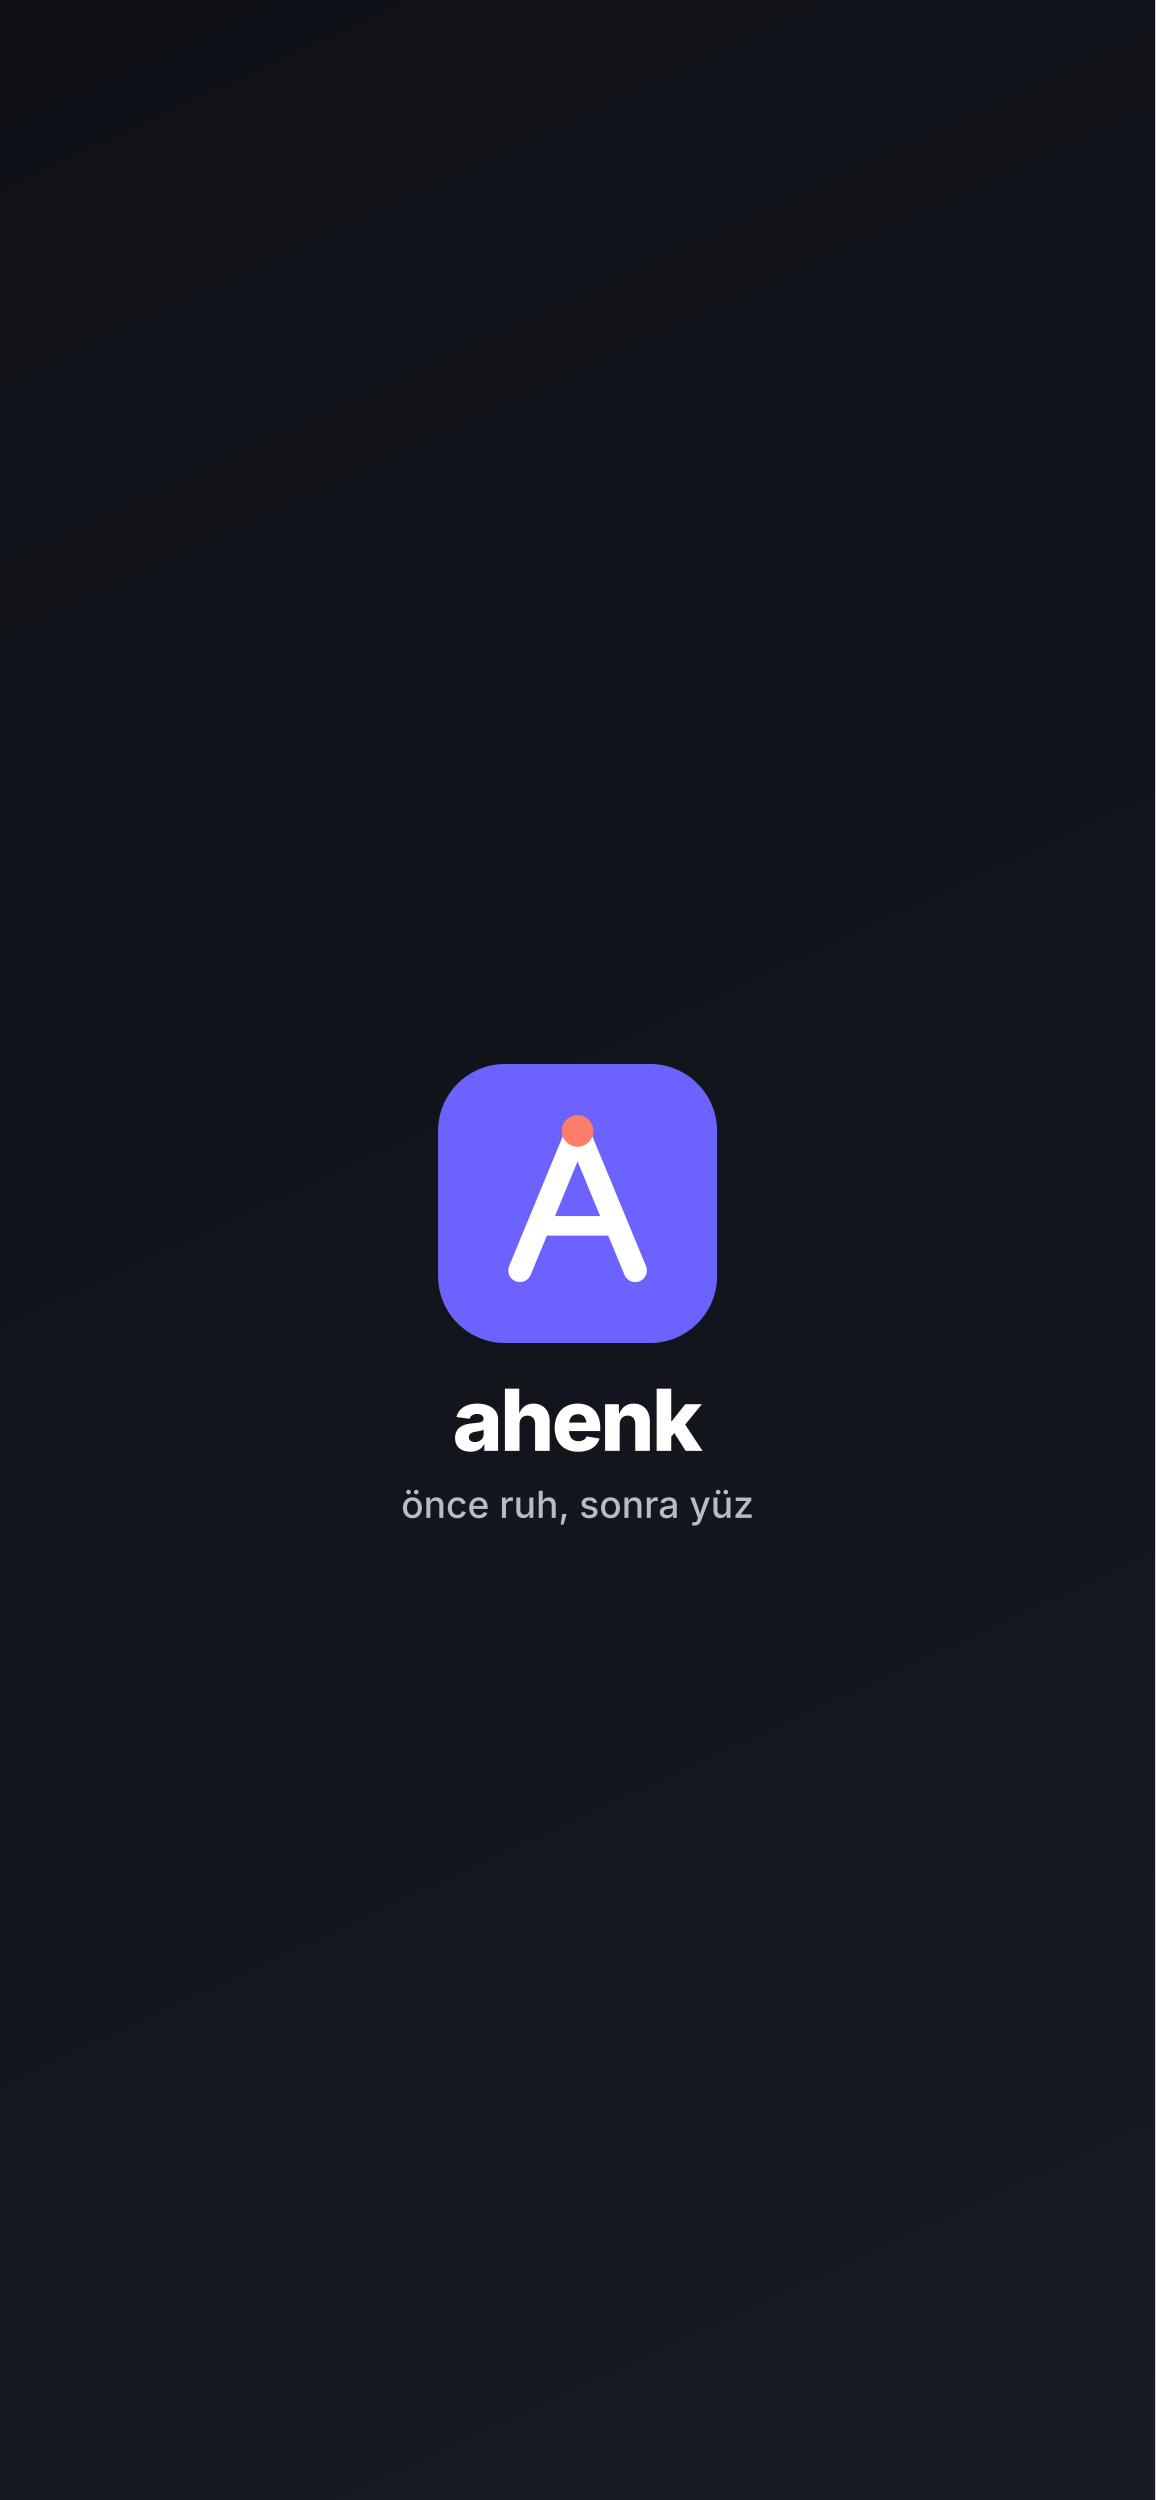
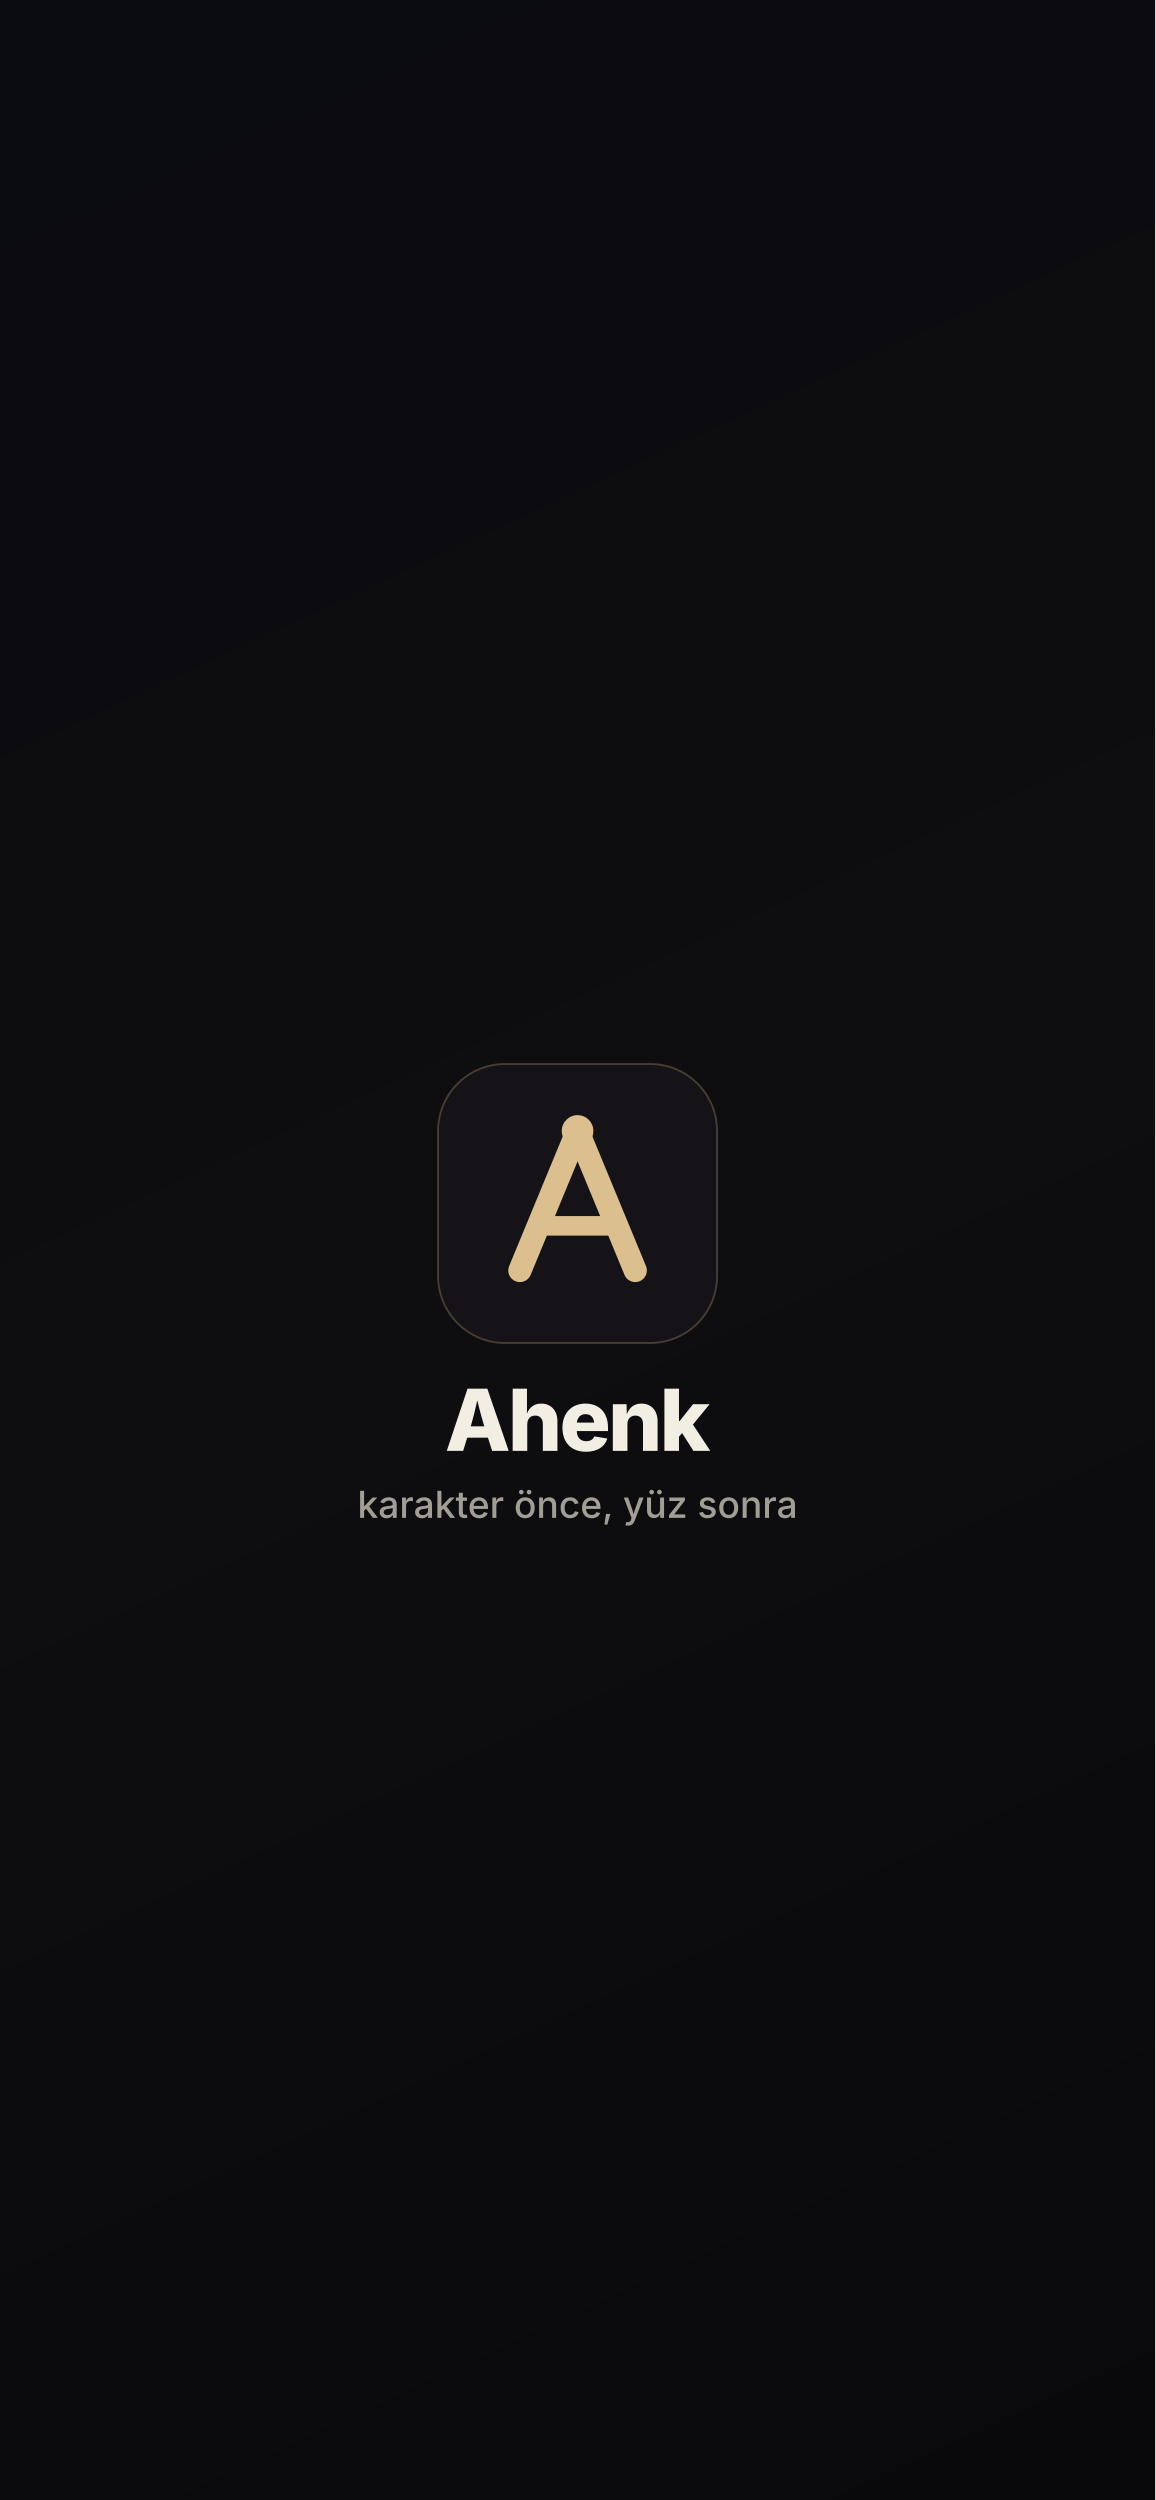
<svg xmlns="http://www.w3.org/2000/svg" width="1242" height="2688" viewBox="0 0 1242 2688" fill="none" role="img" aria-label="Ahenk splash">
  <defs>
    <linearGradient id="sp-bg" x1="0" y1="0" x2="1242" y2="2688" gradientUnits="userSpaceOnUse">
-       <stop stop-color="#0F1117" />
-       <stop offset="1" stop-color="#171923" />
+       <stop stop-color="#0B0C10" />
+       <stop offset="0.5" stop-color="#0E0D10" />
+       <stop offset="1" stop-color="#09090B" />
    </linearGradient>
    <linearGradient id="sp-mark" x1="471" y1="1144" x2="771" y2="1444" gradientUnits="userSpaceOnUse">
-       <stop stop-color="#6C63FF" />
-       <stop offset="1" stop-color="#8B85FF" />
+       <stop stop-color="#DBBF8E" />
+       <stop offset="0.55" stop-color="#C7A977" />
+       <stop offset="1" stop-color="#9C8052" />
    </linearGradient>
  </defs>
  <rect width="1242" height="2688" fill="url(#sp-bg)" />
  <g transform="translate(471 1144)">
-     <rect width="300" height="300" rx="72" fill="url(#sp-mark)" />
-     <path d="M150 72 L88 222" stroke="#fff" stroke-width="25" stroke-linecap="round" />
-     <path d="M150 72 L212 222" stroke="#fff" stroke-width="25" stroke-linecap="round" />
-     <path d="M117 174 H183" stroke="#fff" stroke-width="21" stroke-linecap="round" />
-     <circle cx="150" cy="72" r="17" fill="#FF7D6B" />
+     <rect width="300" height="300" rx="72" fill="#151318" stroke="#C7A977" stroke-opacity="0.3" stroke-width="2" />
+     <path d="M150 72 L88 222" stroke="url(#sp-mark)" stroke-width="25" stroke-linecap="round" />
+     <path d="M150 72 L212 222" stroke="url(#sp-mark)" stroke-width="25" stroke-linecap="round" />
+     <path d="M117 174 H183" stroke="url(#sp-mark)" stroke-width="21" stroke-linecap="round" />
+     <circle cx="150" cy="72" r="17" fill="#DBBF8E" />
  </g>
-   <text x="621" y="1560" text-anchor="middle" font-family="Inter, system-ui, sans-serif" font-size="92" font-weight="800" letter-spacing="-3" fill="#FFFFFF">ahenk</text>
-   <text x="621" y="1632" text-anchor="middle" font-family="Inter, system-ui, sans-serif" font-size="40" font-weight="500" fill="#B6BCC8">önce ruh, sonra yüz</text>
+   <text x="621" y="1560" text-anchor="middle" font-family="Manrope, Inter, system-ui, sans-serif" font-size="92" font-weight="800" letter-spacing="-3" fill="#F3EEE4">Ahenk</text>
+   <text x="621" y="1632" text-anchor="middle" font-family="Inter, system-ui, sans-serif" font-size="40" font-weight="500" fill="#A39E95">karakter önce, yüz sonra</text>
</svg>
